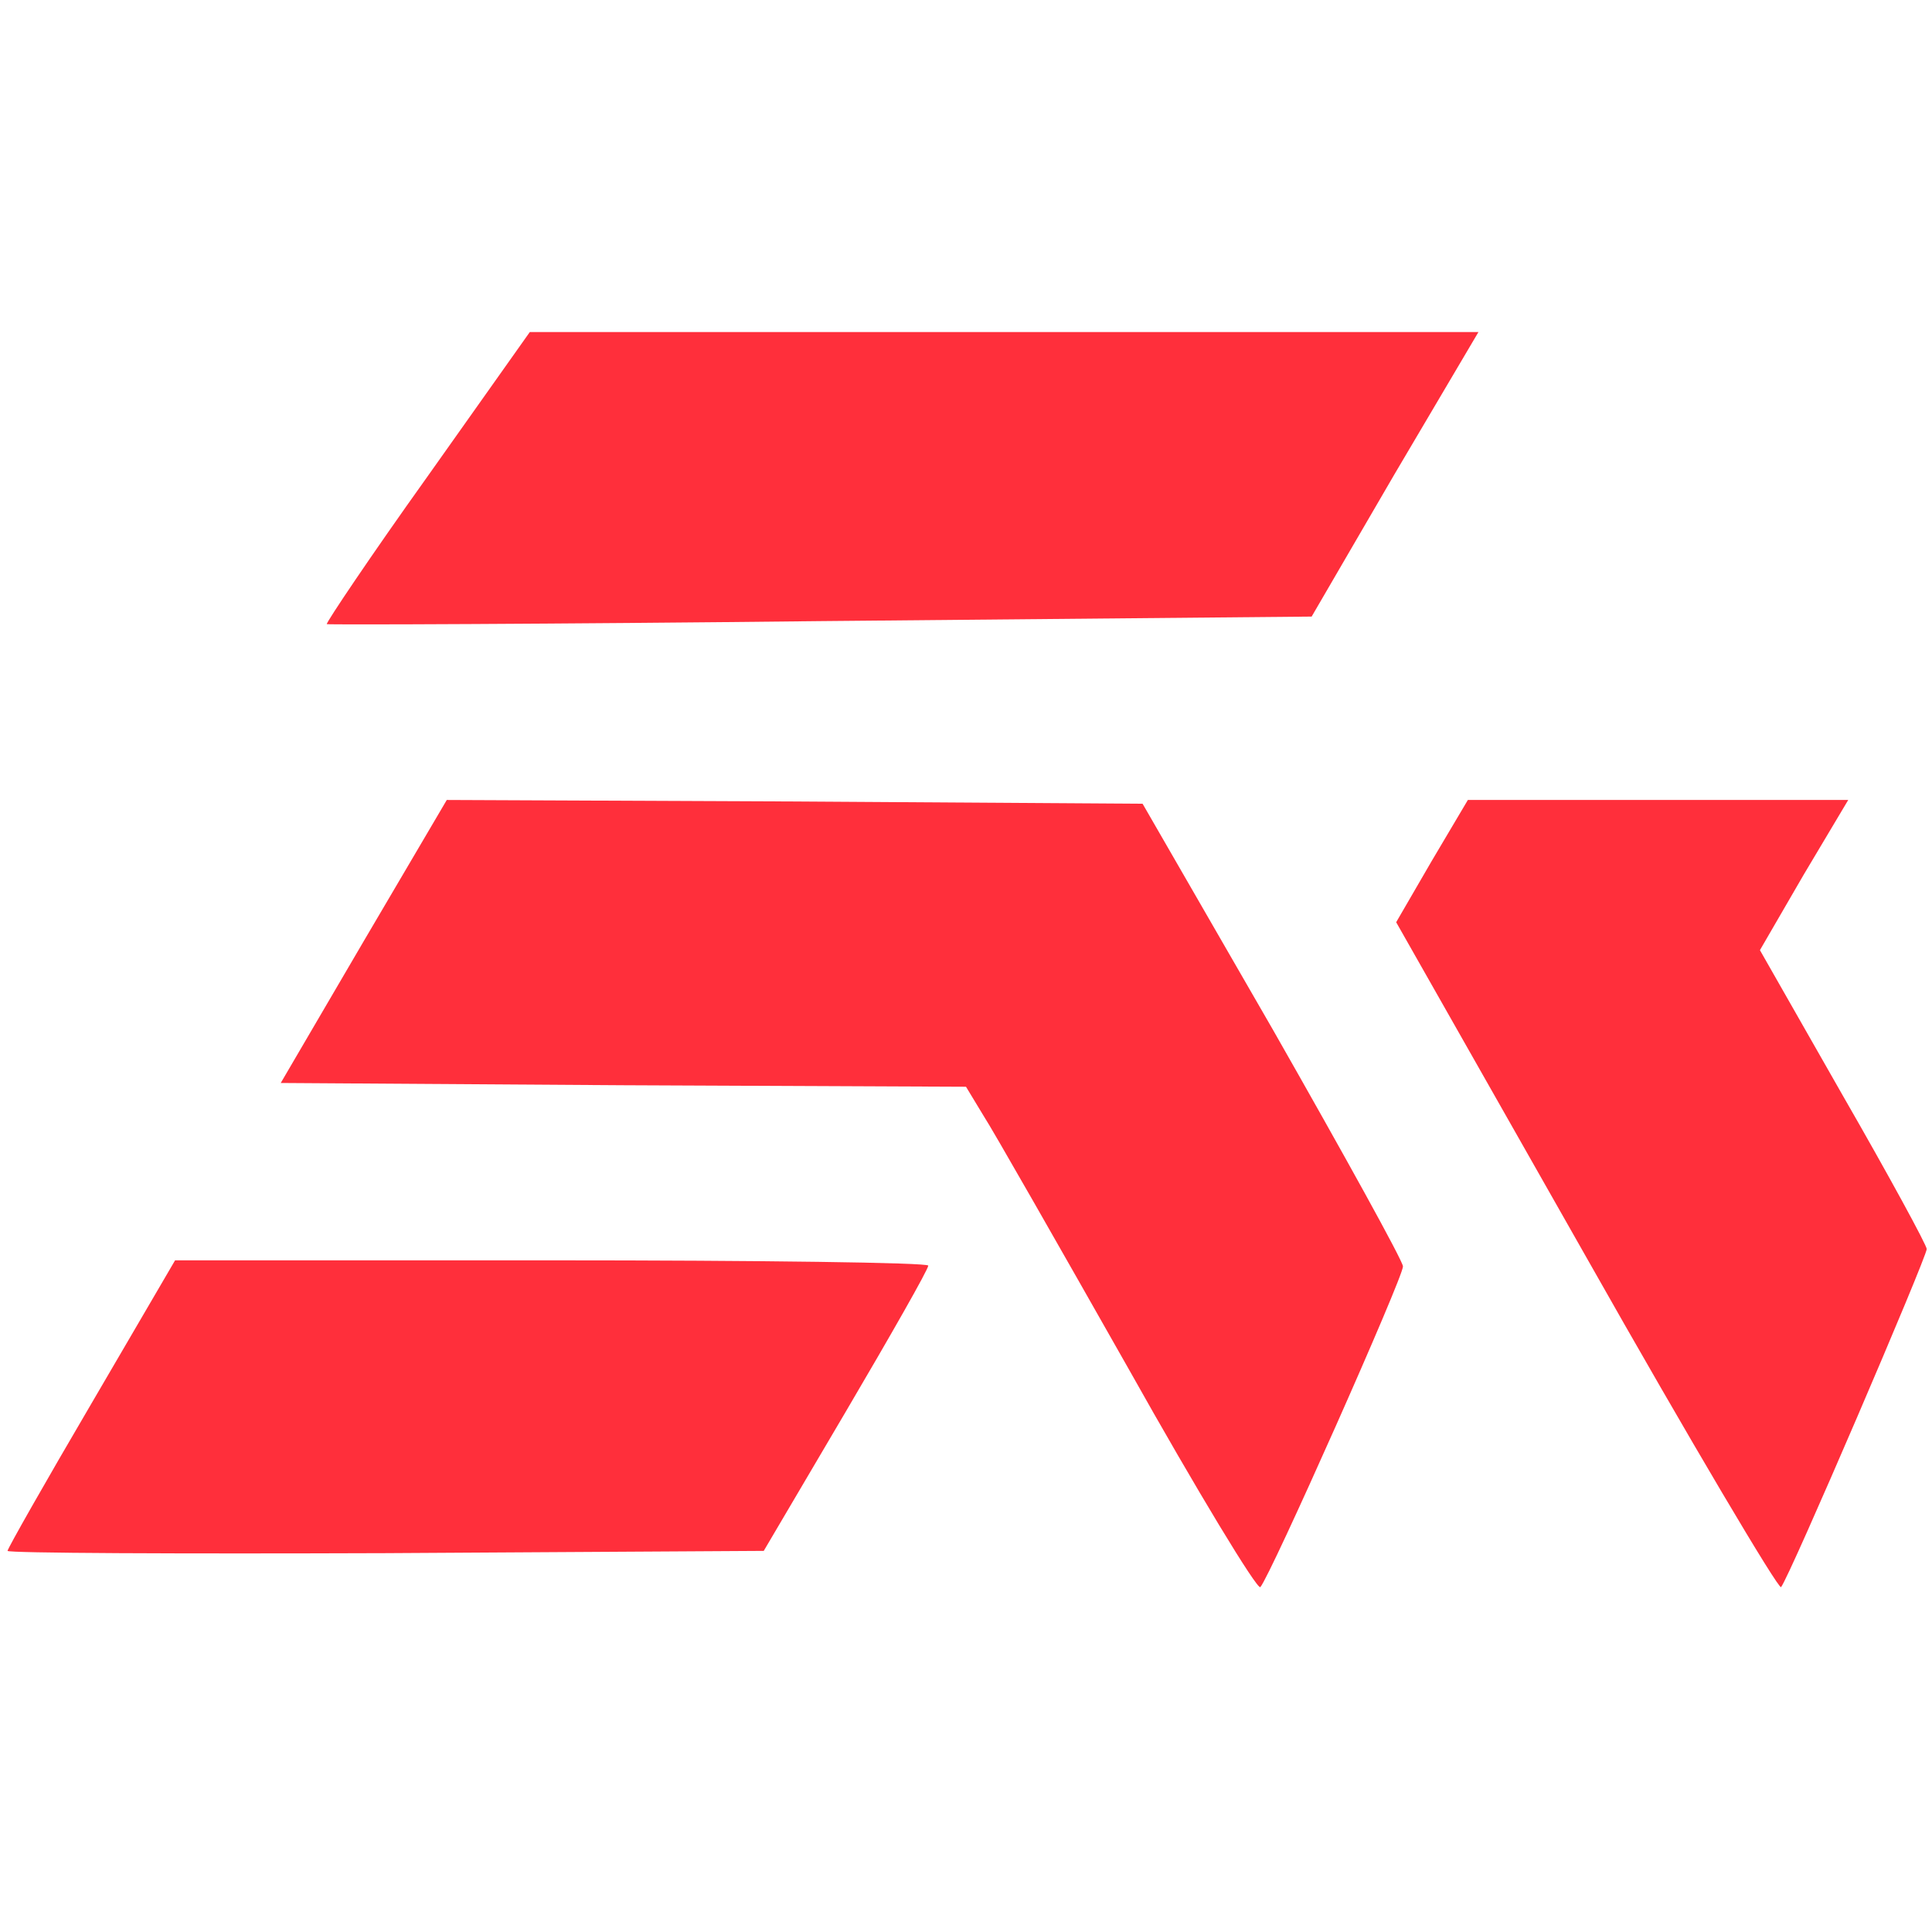
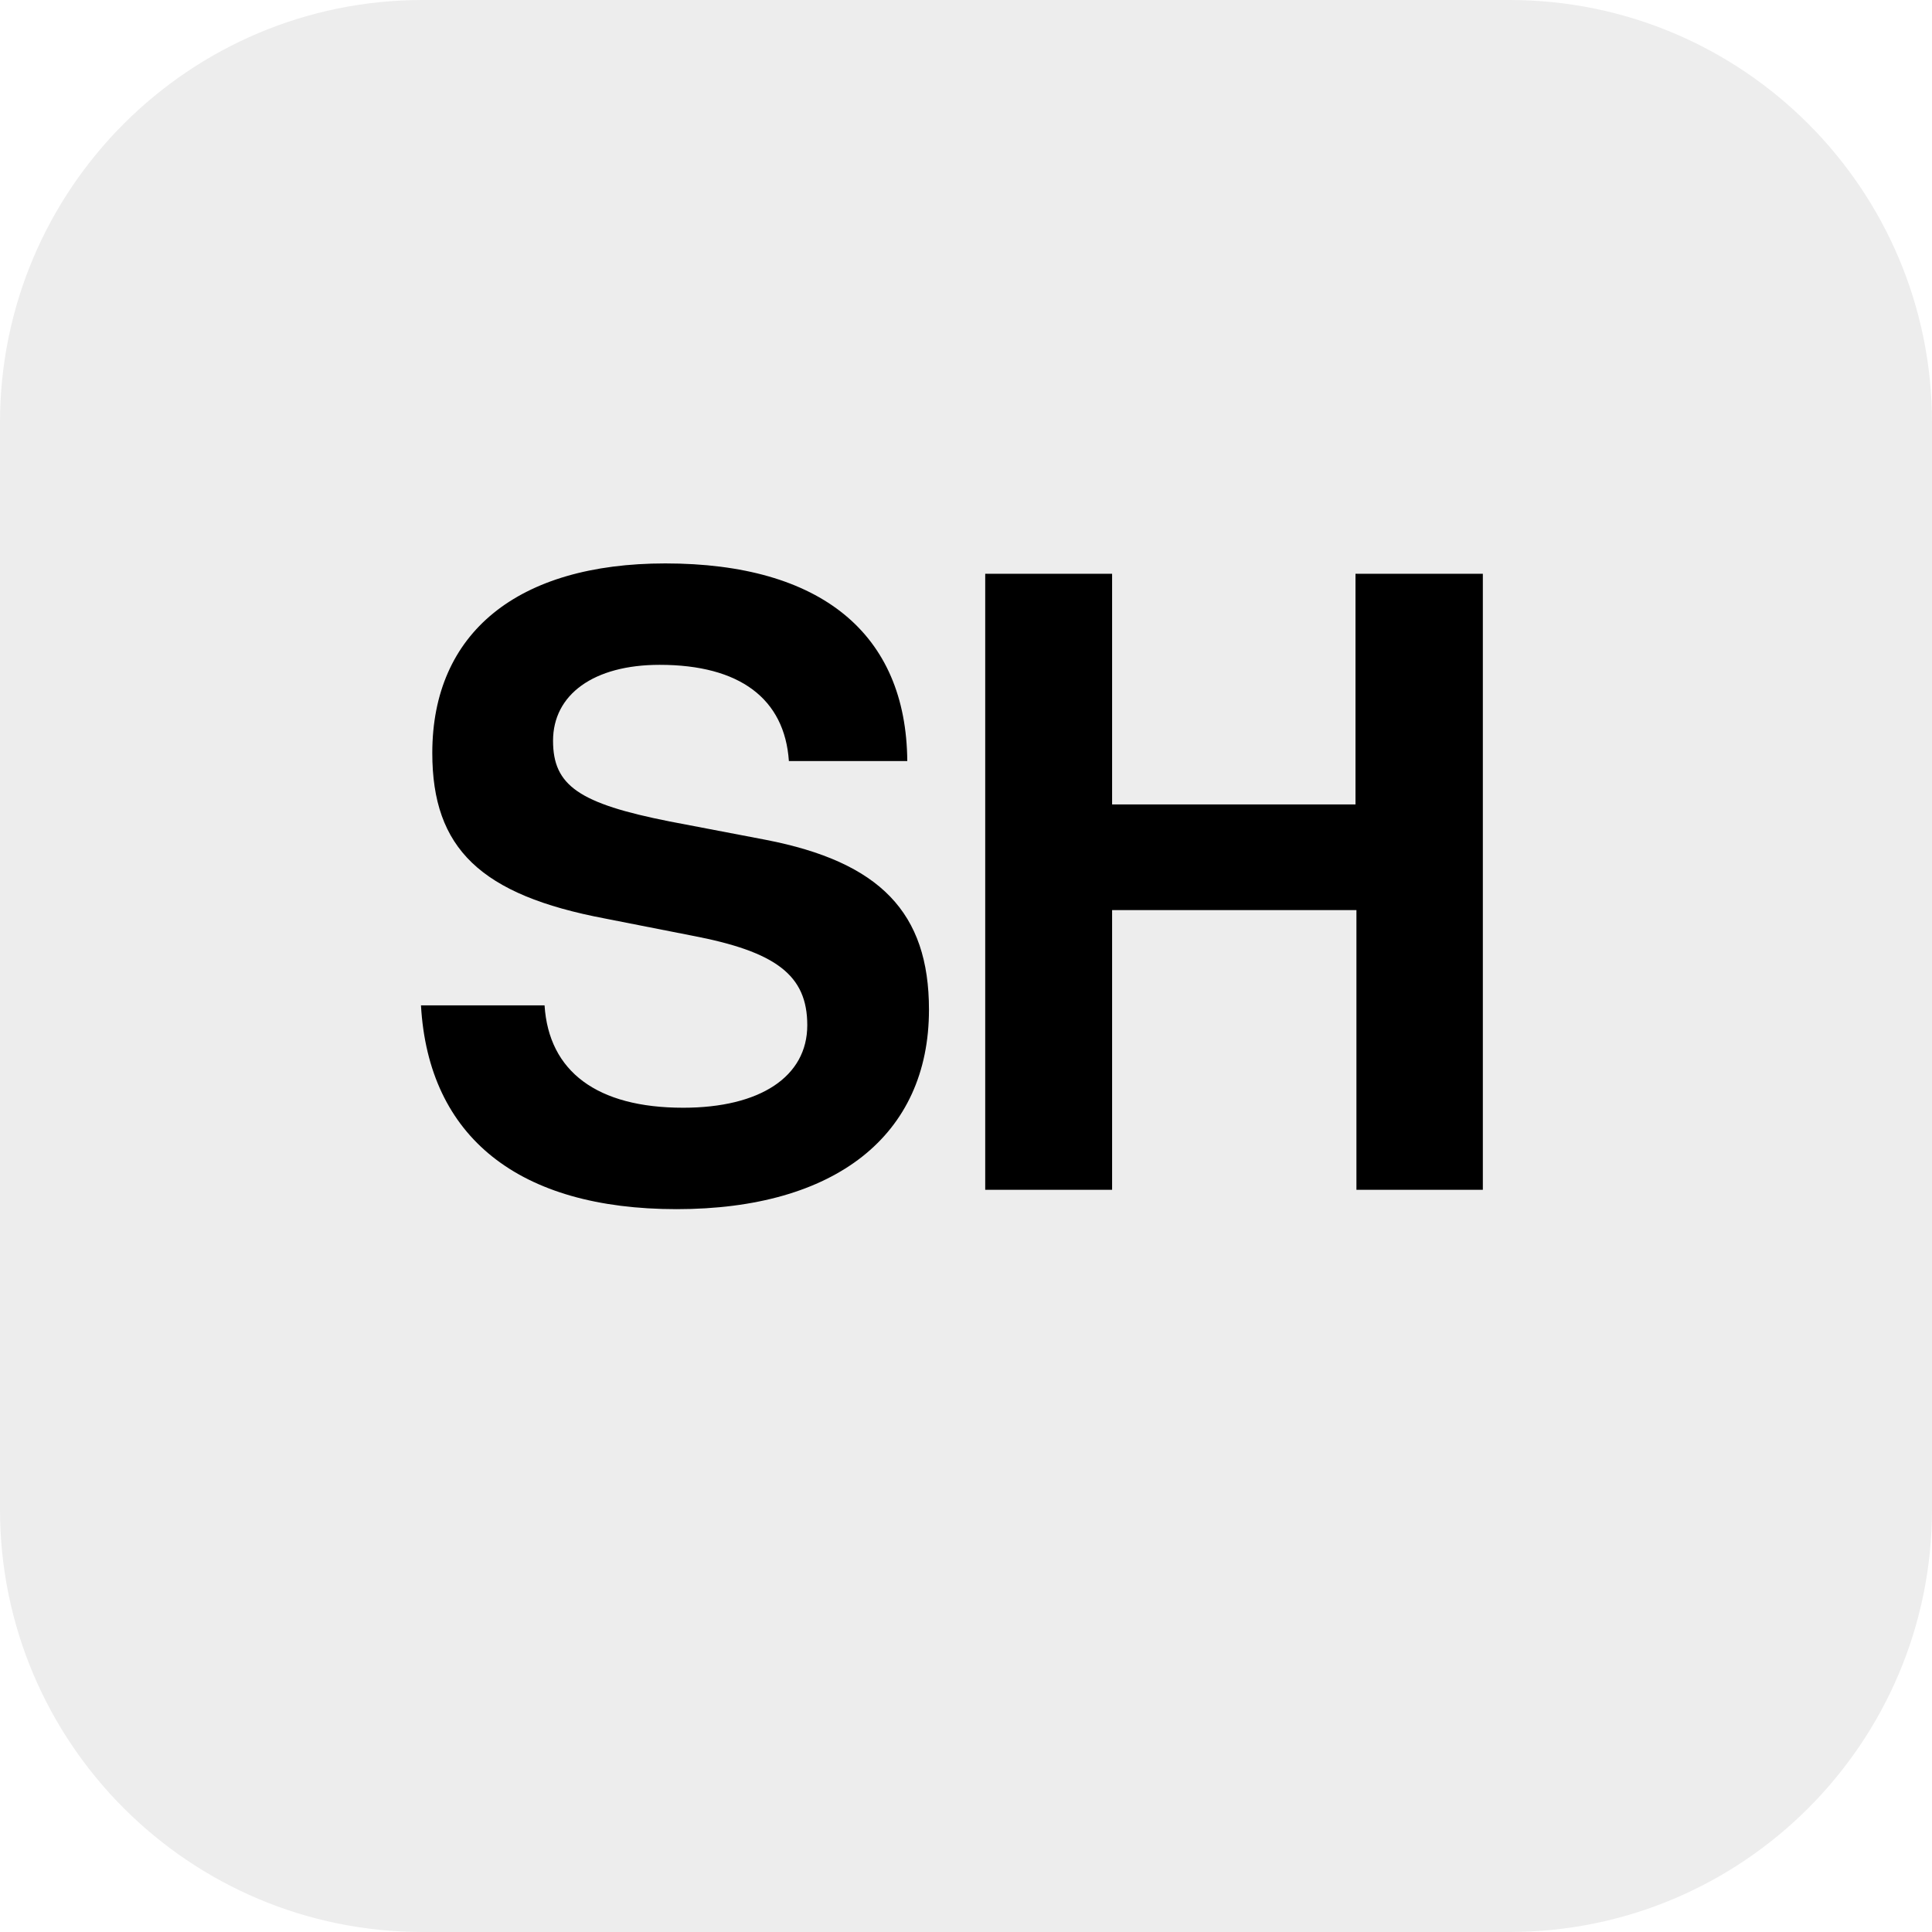
- <svg xmlns="http://www.w3.org/2000/svg" version="1.0" width="256pt" height="256pt" viewBox="0 0 256 256" preserveAspectRatio="xMidYMid meet">
-   <g transform="translate(0,256) scale(0.1,-0.1)" fill="#FF2F3B" stroke="none">
-     <path d="M566 1928 c-75 -105 -134 -193 -133 -195 2 -1 296 0 654 4 l651 6 110 189 111 188 -628 0 -629 0 -136 -192z" />
-     <path d="M482 1313 l-110 -188 454 -3 454 -2 23 -38 c13 -20 99 -171 192 -335 92 -164 171 -294 175 -290 13 14 190 412 189 425 0 7 -78 148 -172 313 l-173 300 -461 3 -461 2 -110 -187z" />
-     <path d="M1897 1419 l-47 -81 252 -444 c138 -244 255 -441 258 -437 11 13 193 437 193 448 0 5 -50 97 -111 203 l-110 193 58 100 59 99 -252 0 -252 0 -48 -81z" />
-     <path d="M121 700 c-61 -104 -111 -192 -111 -195 0 -3 226 -4 501 -3 l501 3 109 185 c60 102 109 188 109 193 0 4 -224 7 -499 7 l-499 0 -111 -190z" />
-   </g>
+ <svg xmlns="http://www.w3.org/2000/svg" viewBox="0 0 64 64">
+   <rect width="64" height="64" rx="14" fill="#ededed" />
+   <text x="32" y="33" text-anchor="middle" dominant-baseline="central" font-family="system-ui, -apple-system, Helvetica, Arial, sans-serif" font-size="28" font-weight="700" letter-spacing="-1" fill="#000">SH</text>
</svg>
